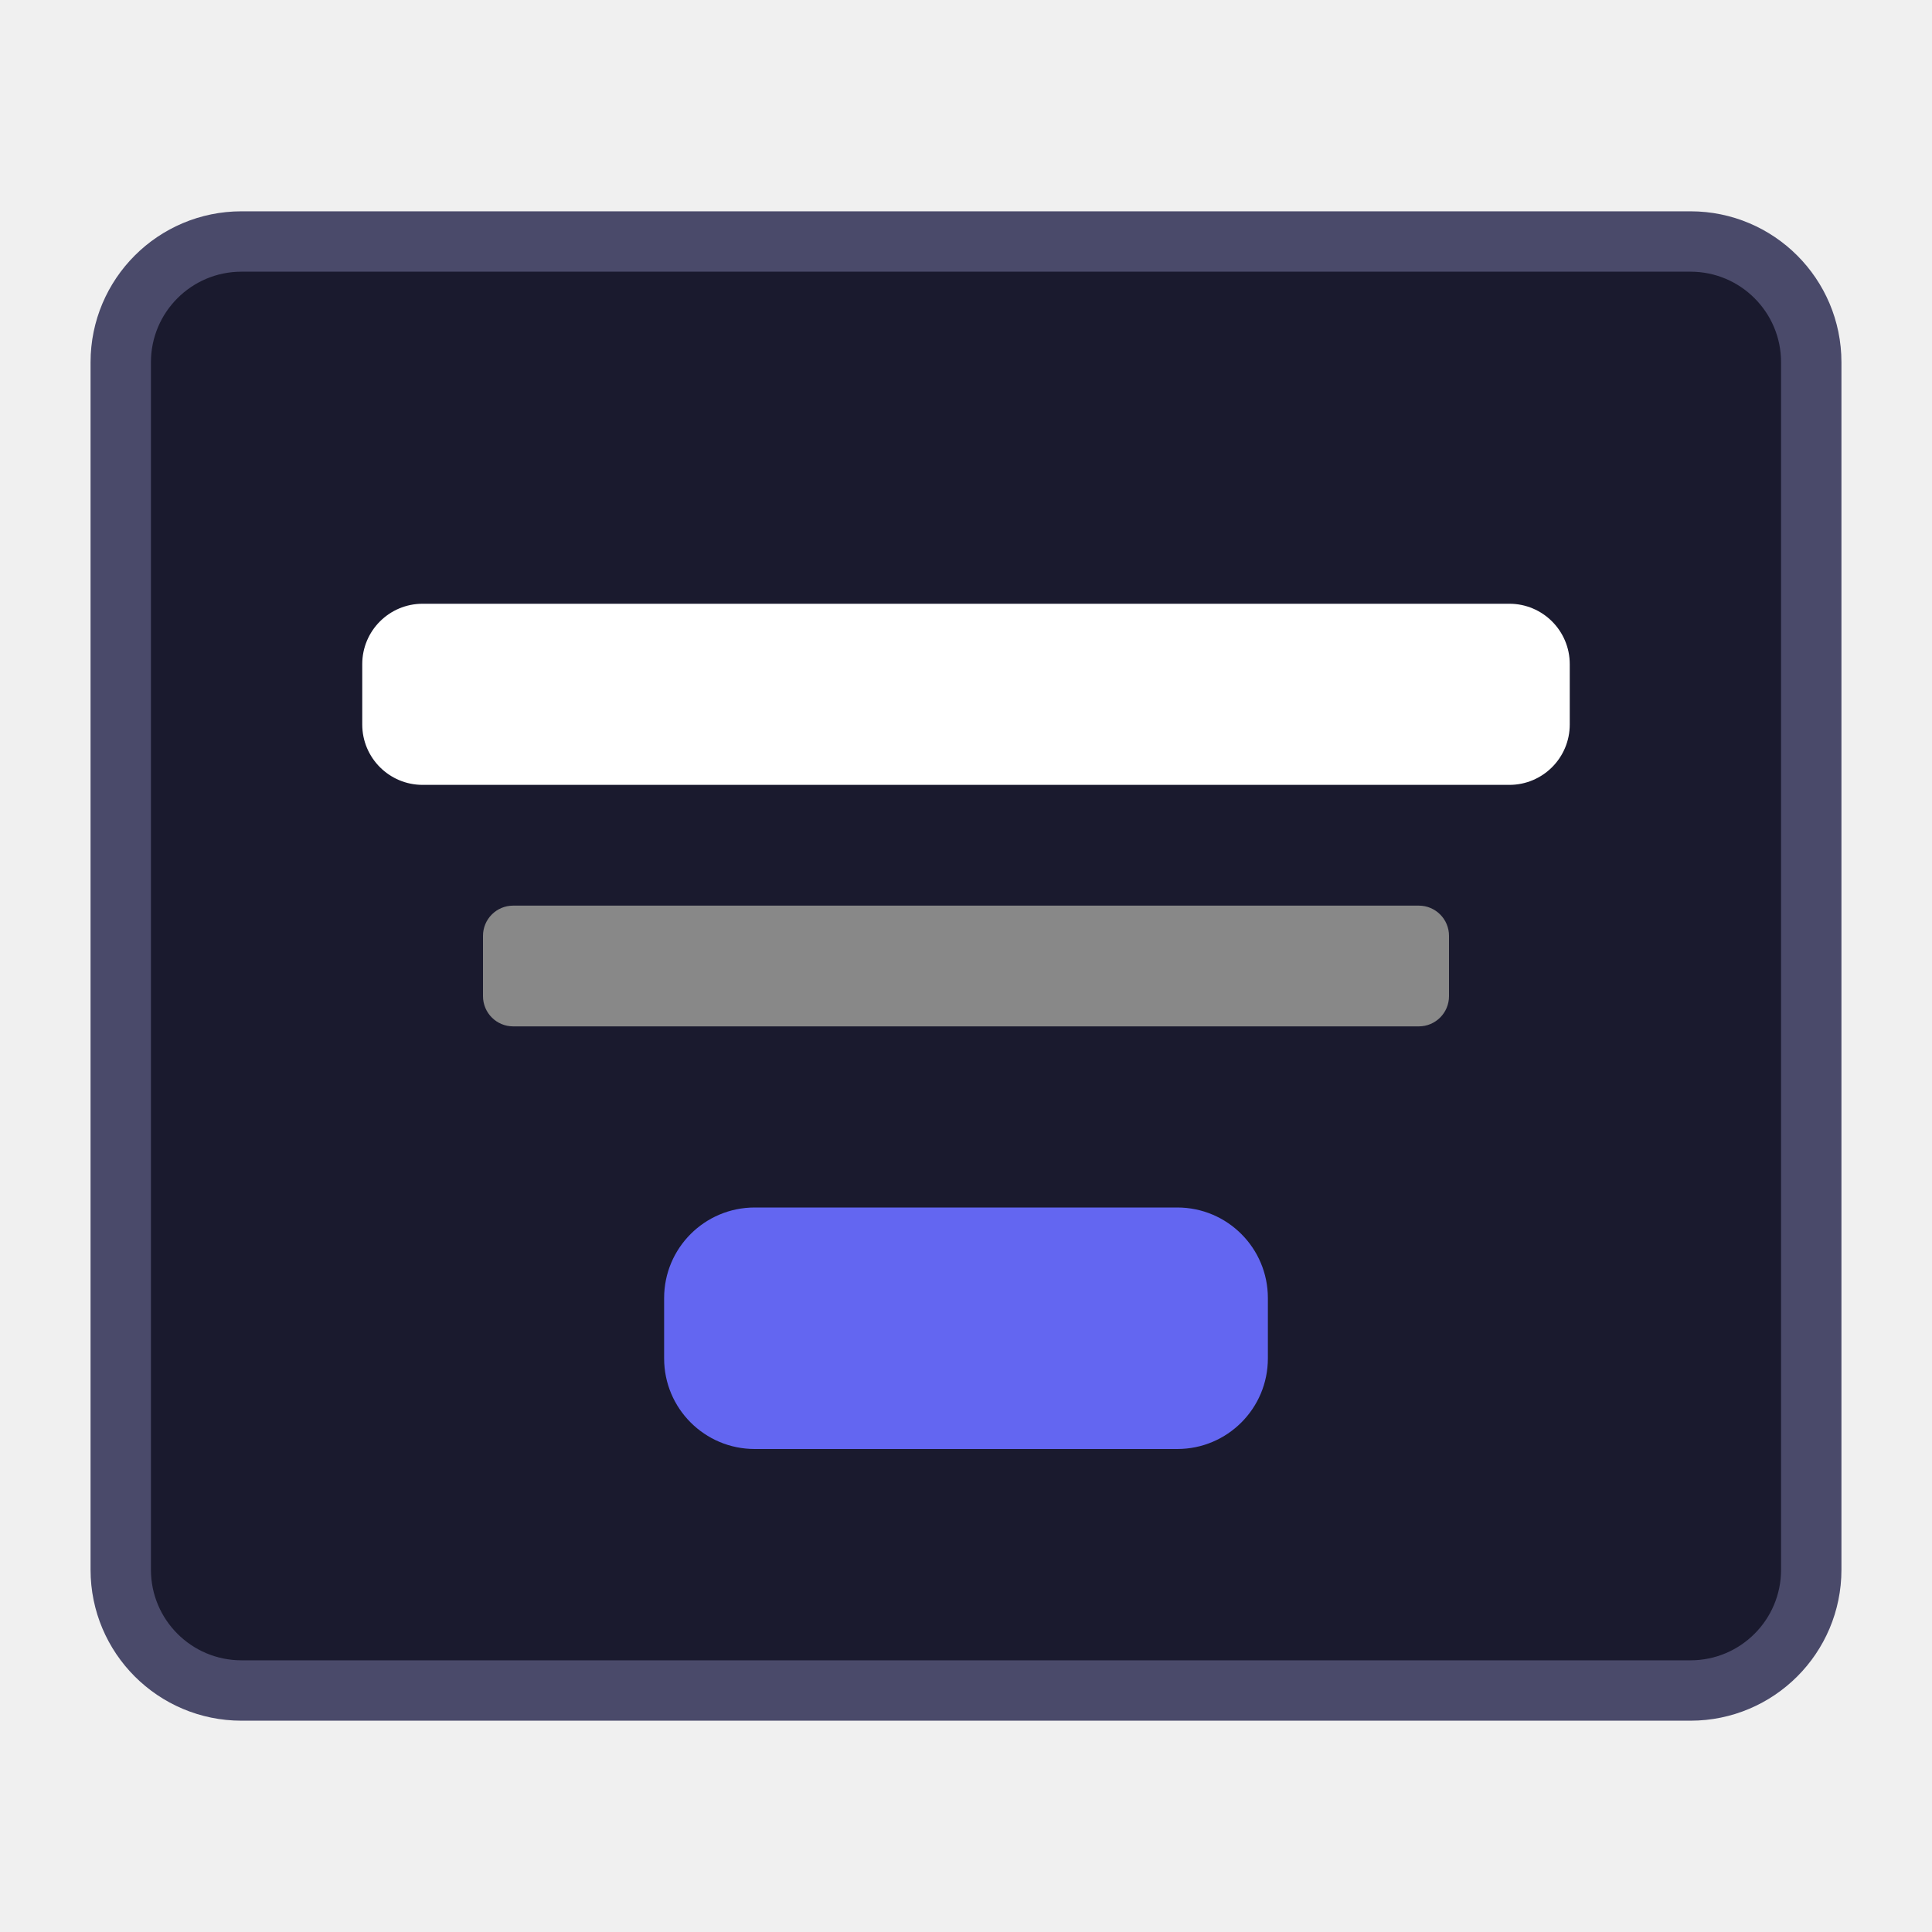
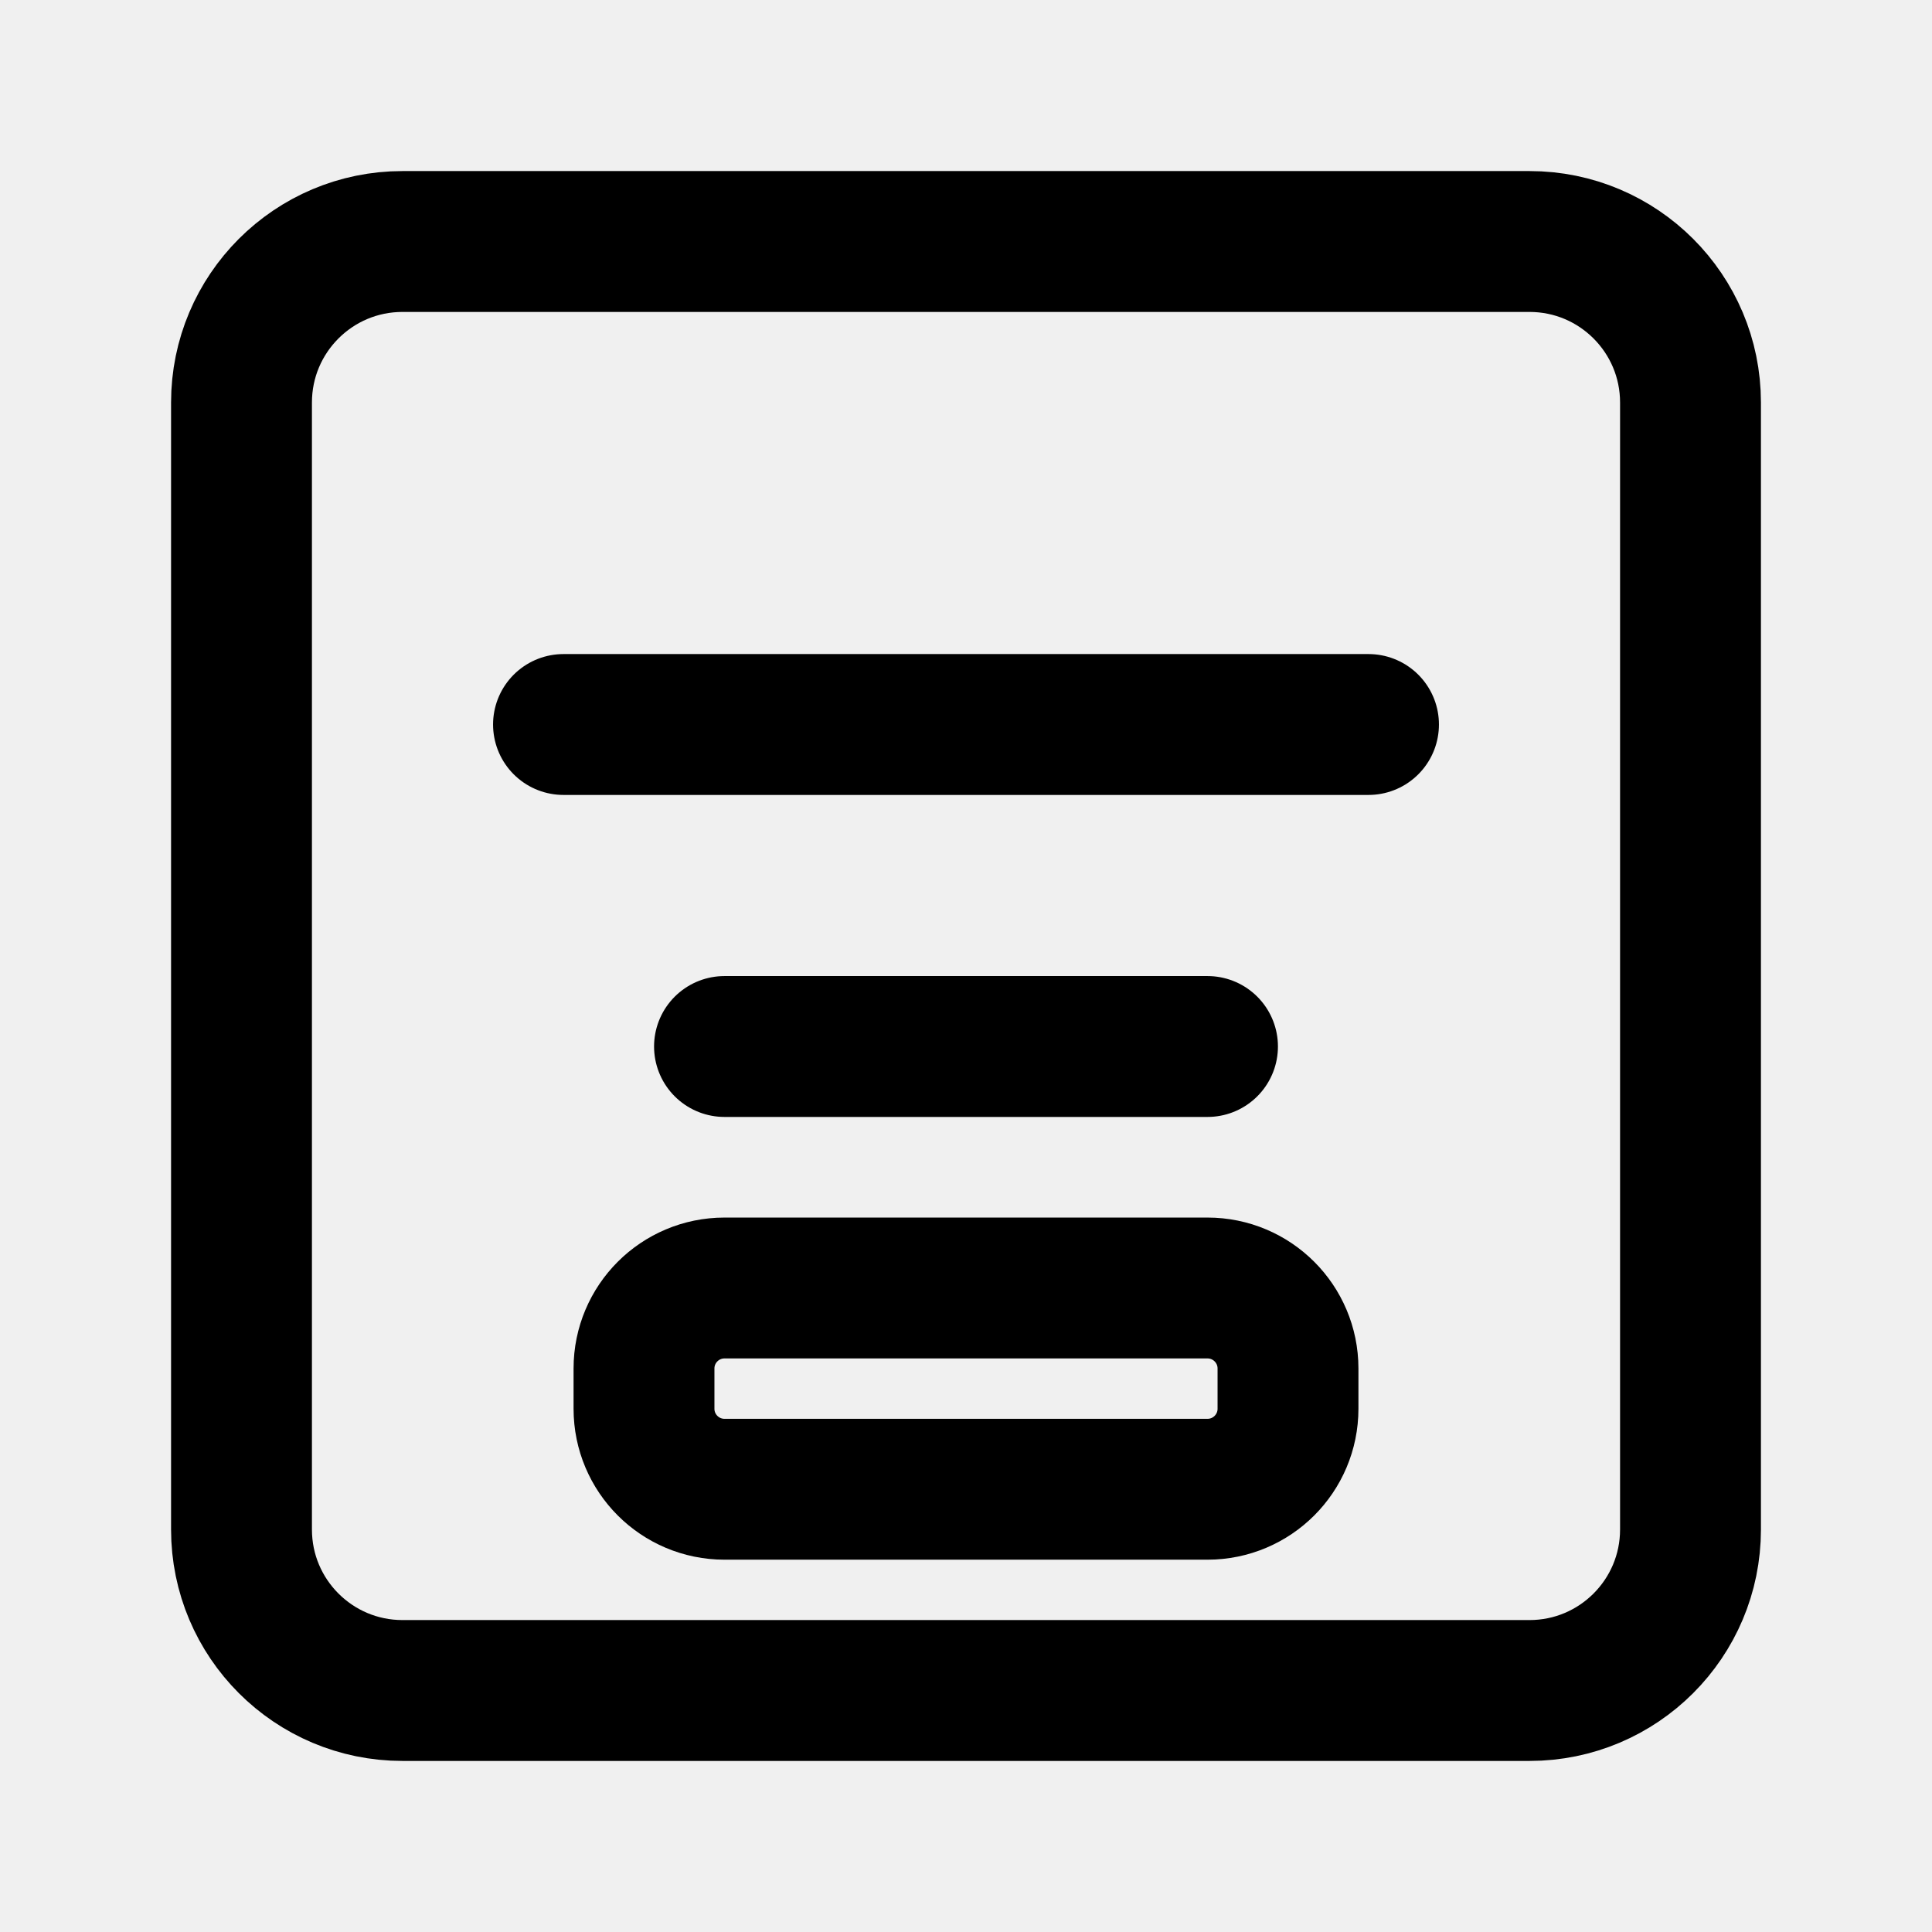
- <svg xmlns="http://www.w3.org/2000/svg" viewBox="0 0 64 64" width="64" height="64">
-   <rect x="4" y="8" width="56" height="48" rx="4" ry="4" fill="#1a1a2e" stroke="#4a4a6a" stroke-width="2" />
-   <rect x="12" y="20" width="40" height="6" rx="2" fill="#ffffff" />
-   <rect x="16" y="30" width="32" height="4" rx="1" fill="#888888" />
-   <rect x="22" y="40" width="20" height="8" rx="3" fill="#6366f1" />
+ <svg xmlns="http://www.w3.org/2000/svg" viewBox="0 0 24 24" fill="none" stroke="currentColor" stroke-width="1.75" stroke-linecap="round" stroke-linejoin="round">
+   <rect x="3" y="3" width="18" height="18" rx="2" />
+   <path d="M7 9h10" />
+   <path d="M9 13h6" />
+   <rect x="8" y="16" width="8" height="2.5" rx="1" />
</svg>
